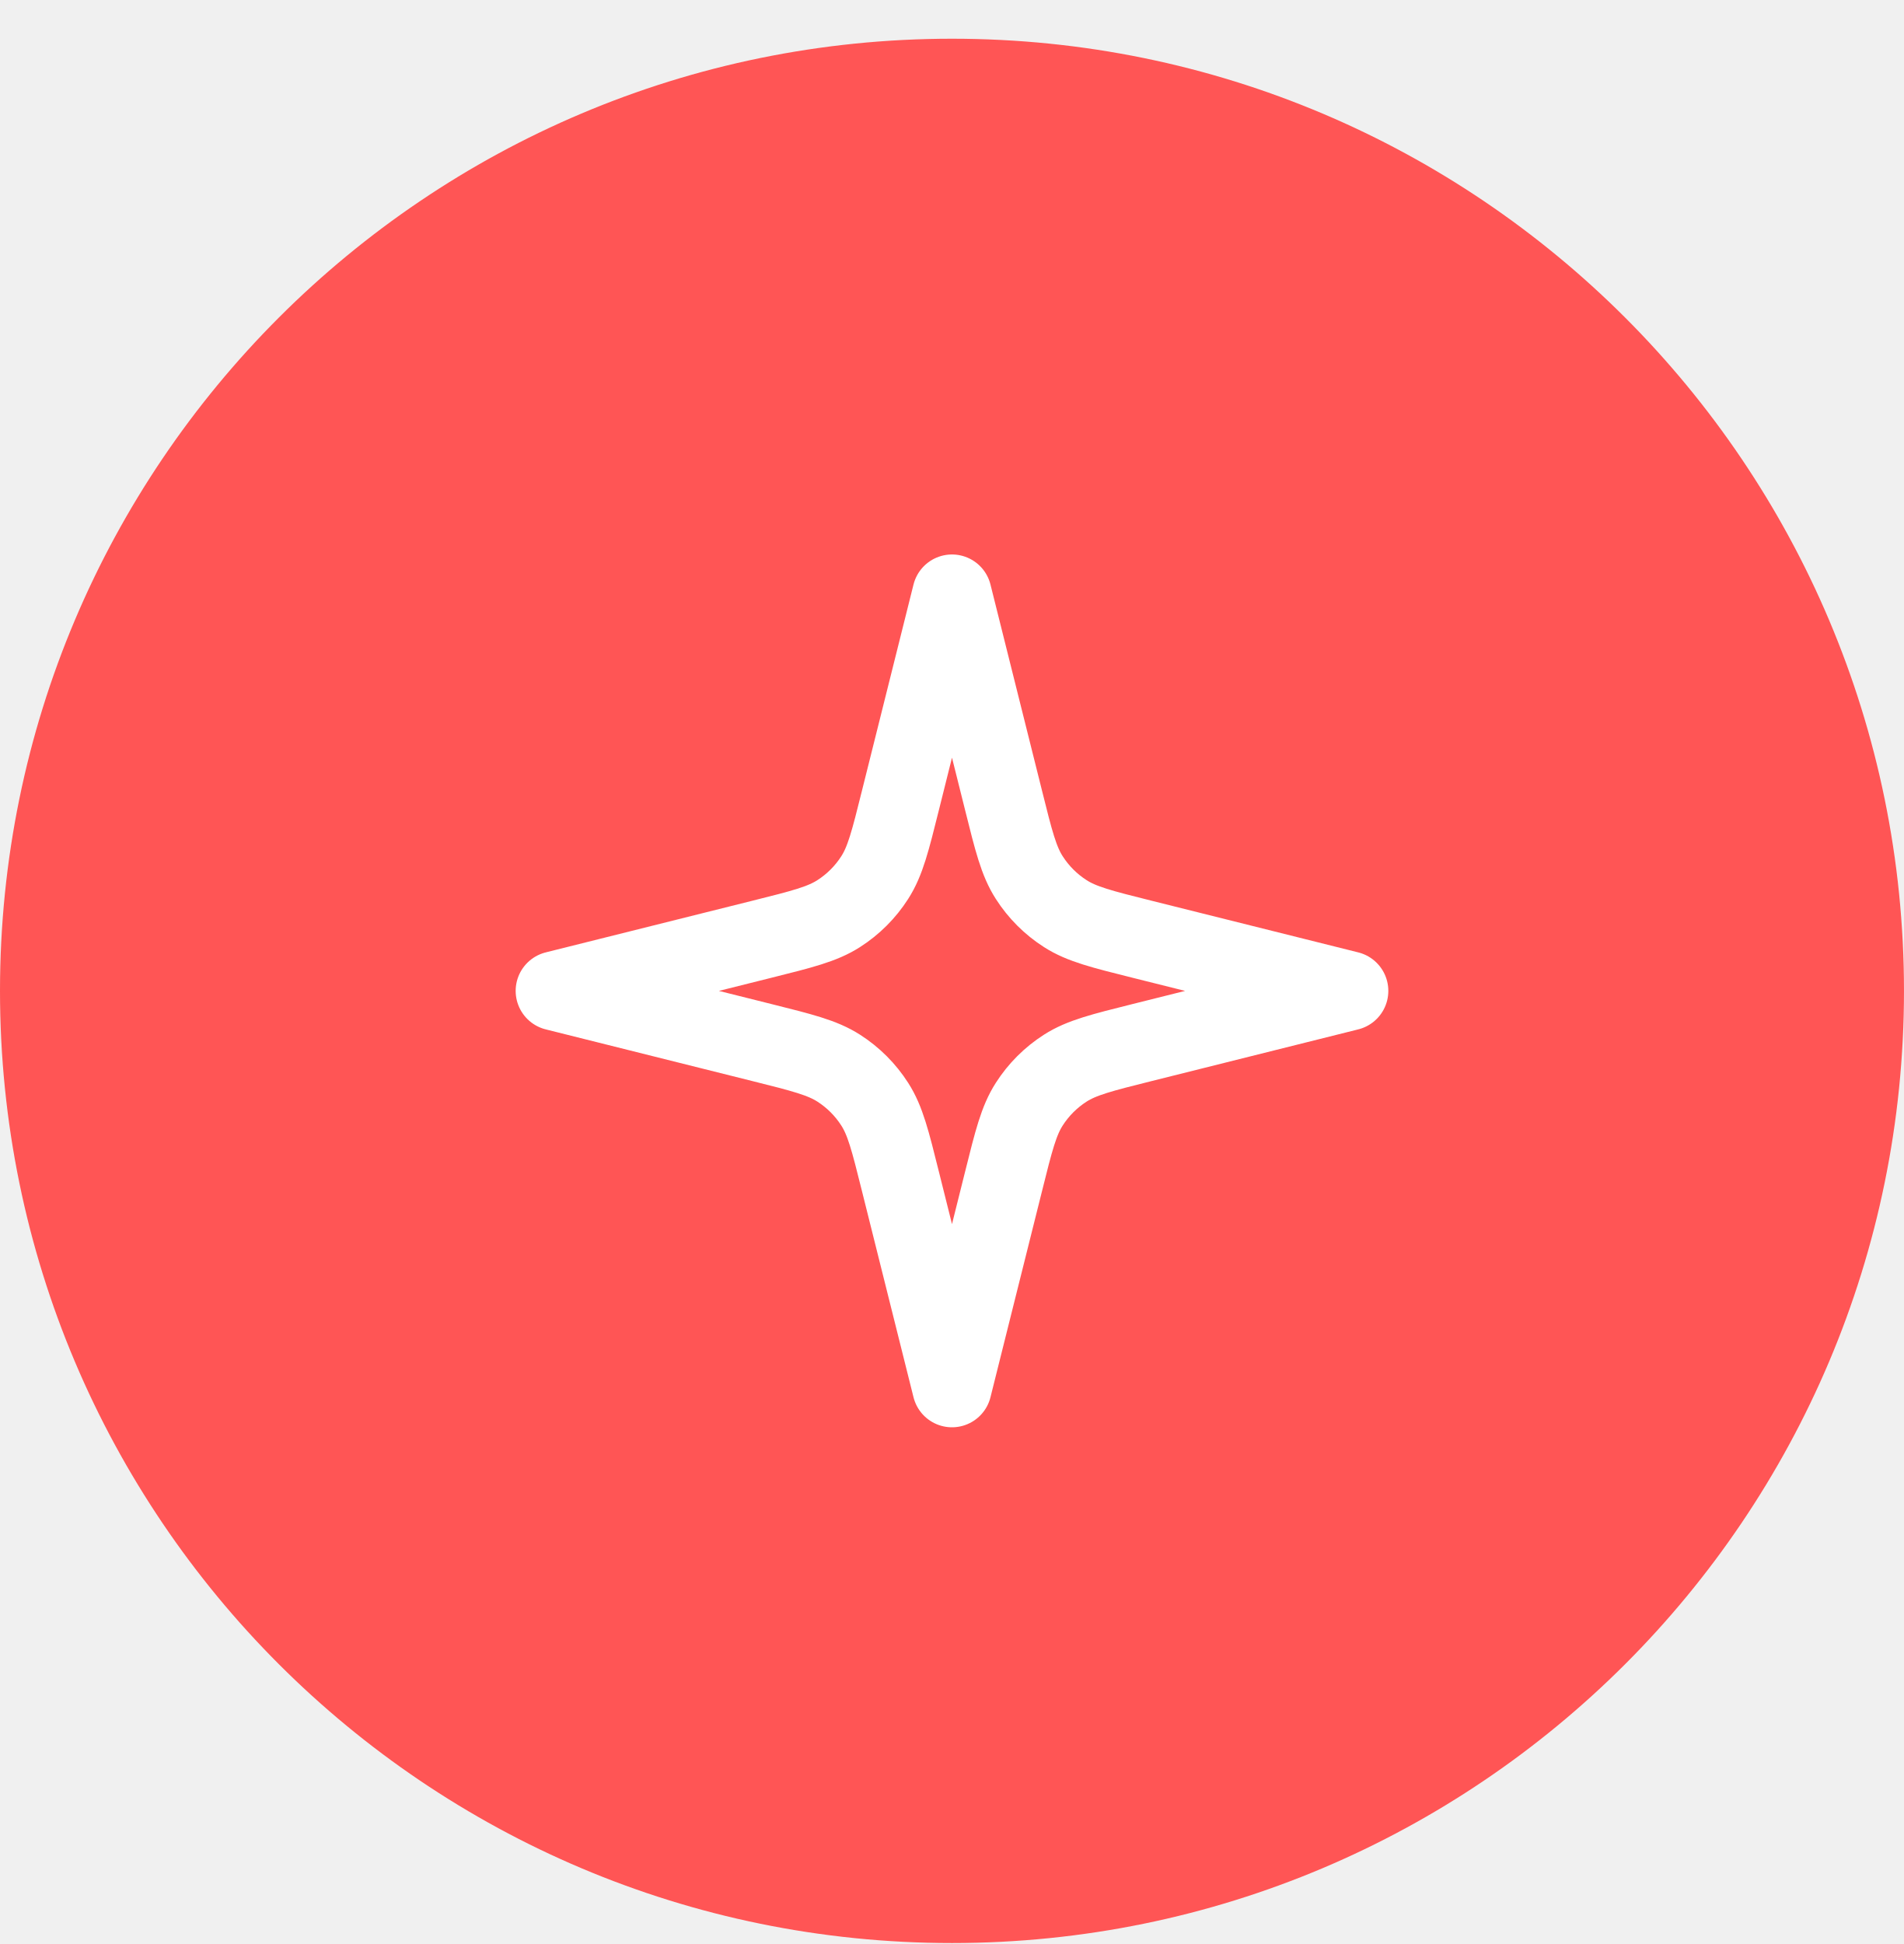
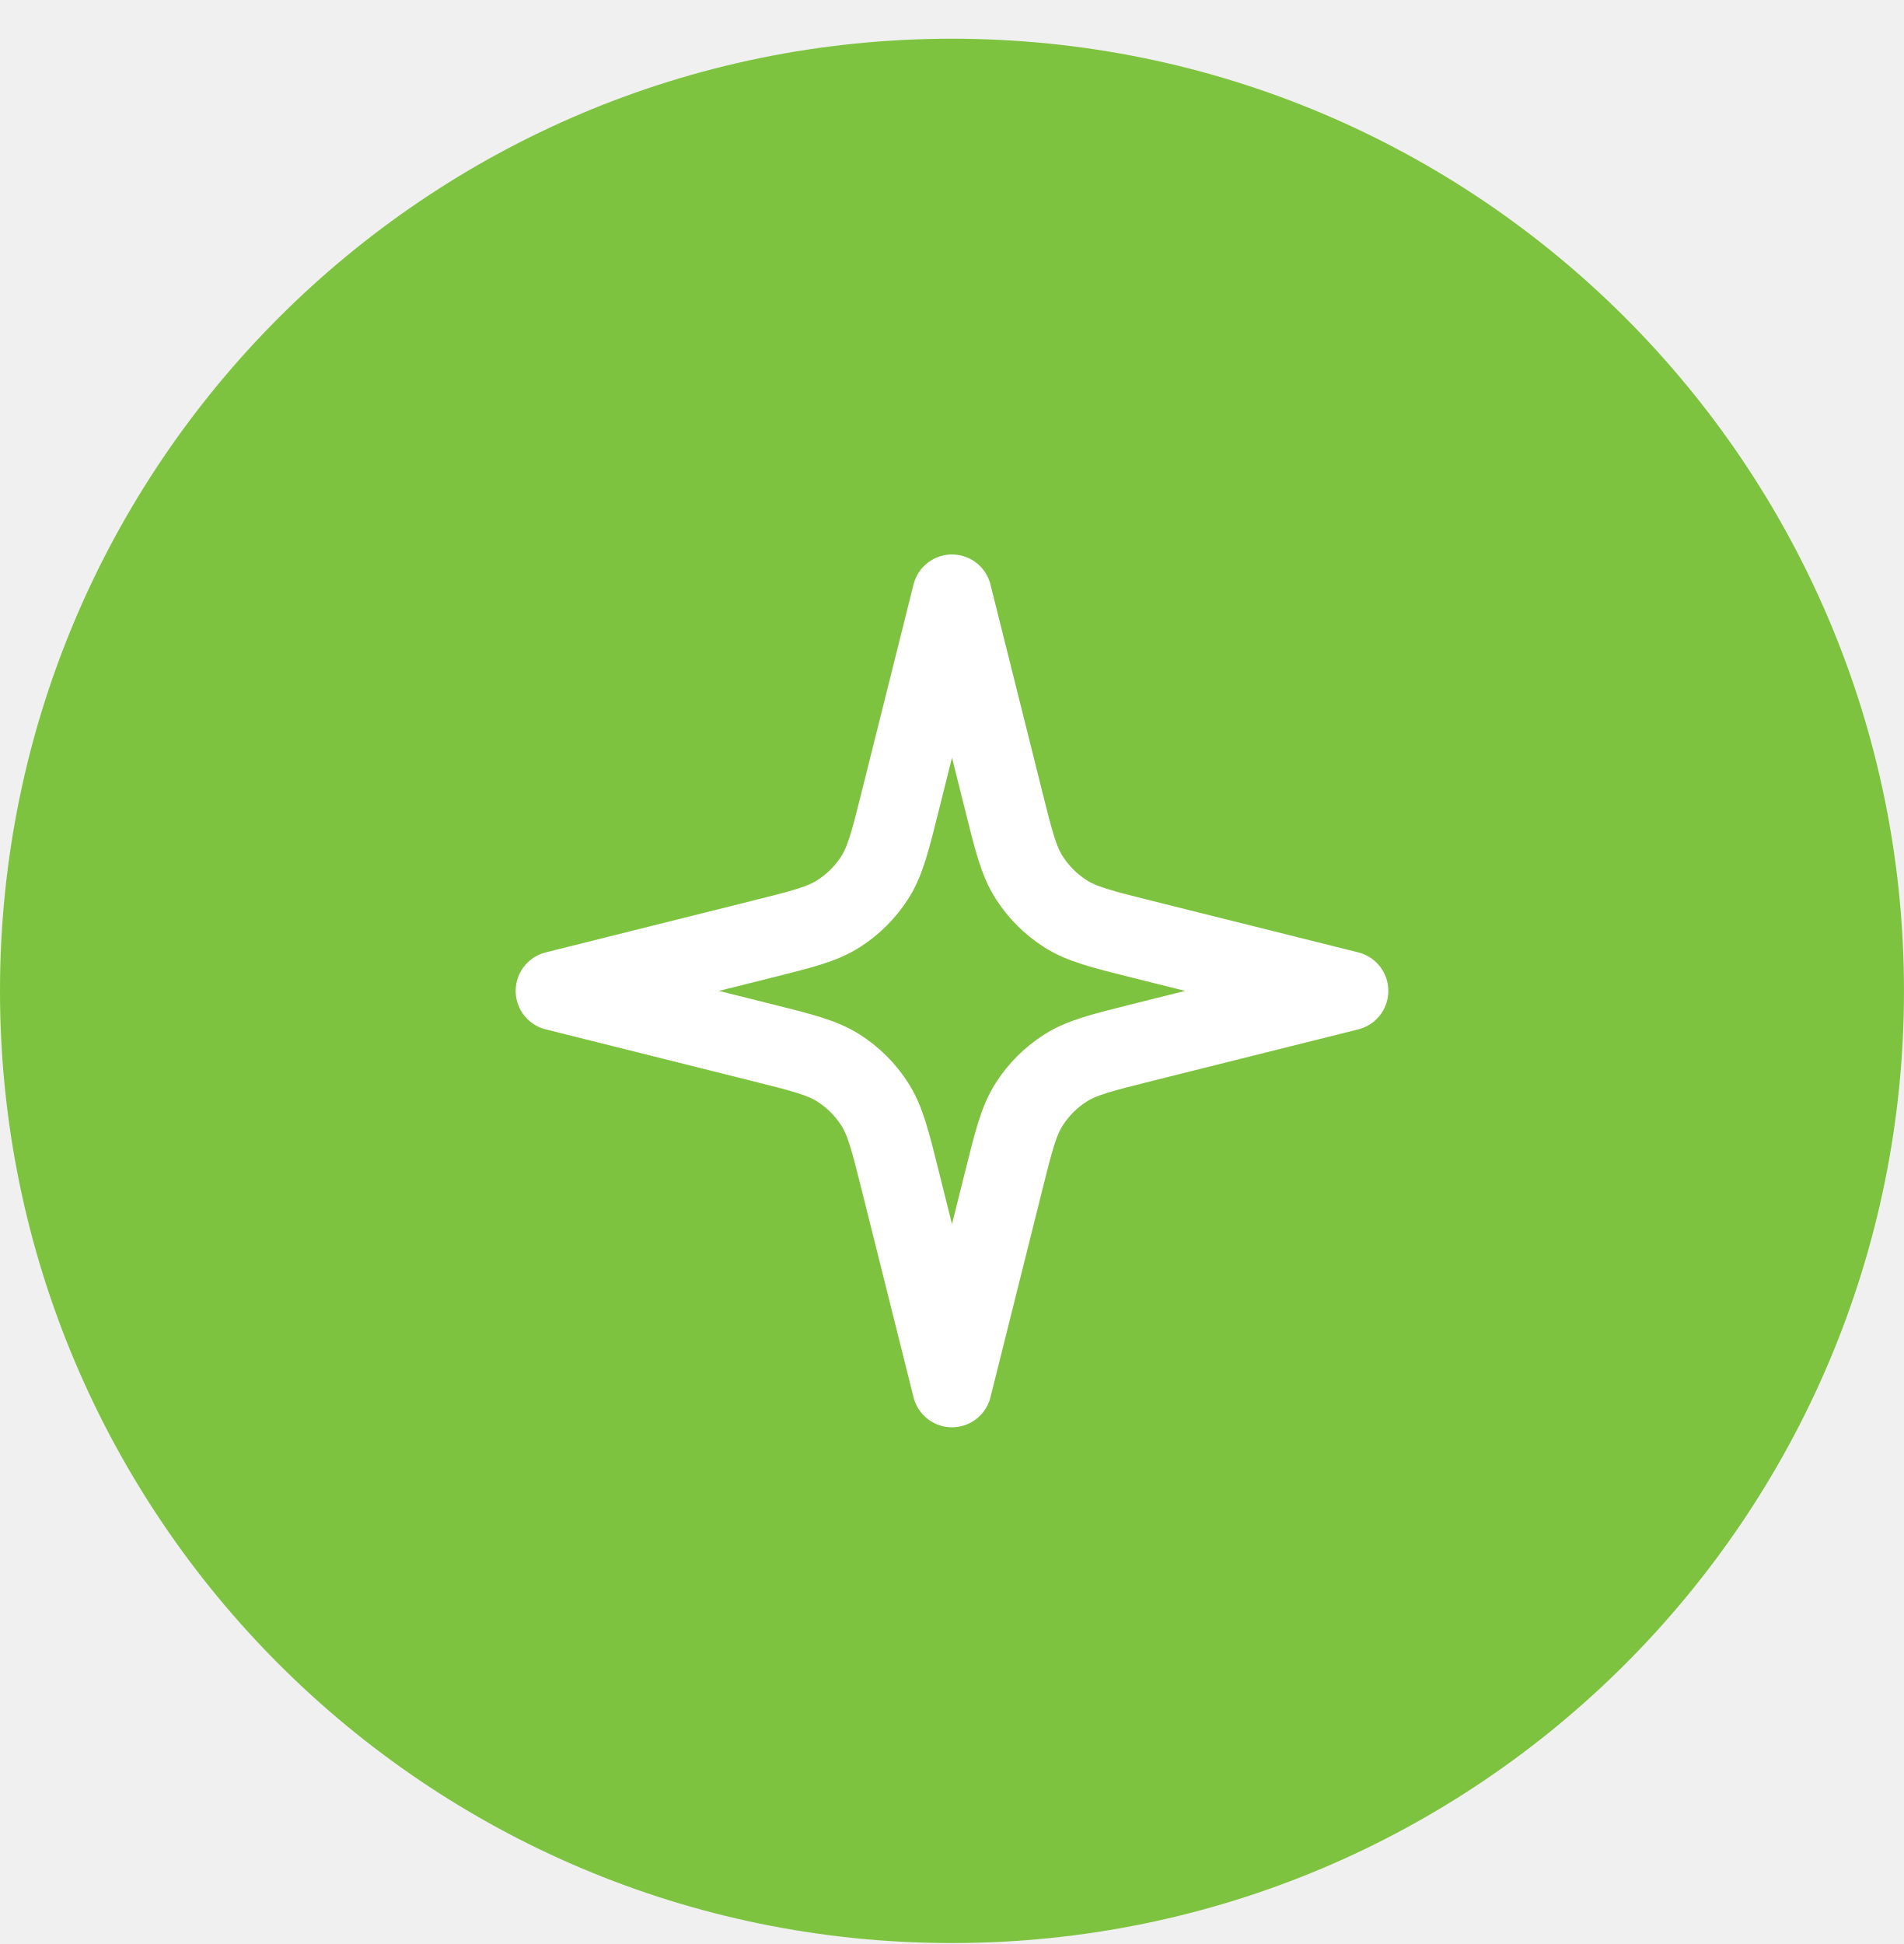
<svg xmlns="http://www.w3.org/2000/svg" width="48" height="49" viewBox="0 0 48 49" fill="none">
-   <circle cx="24" cy="24.976" r="24" fill="#FF5555" />
+   <circle cx="24" cy="24.976" r="24" fill="#7EC33F" />
  <path d="M24 14.976L22.698 20.182C22.445 21.198 22.318 21.706 22.053 22.119C21.819 22.485 21.509 22.795 21.143 23.029C20.73 23.294 20.222 23.421 19.206 23.675L14 24.976L19.206 26.278C20.222 26.532 20.73 26.659 21.143 26.923C21.509 27.157 21.819 27.467 22.053 27.833C22.318 28.246 22.445 28.754 22.698 29.77L24 34.976L25.302 29.77C25.555 28.754 25.682 28.246 25.947 27.833C26.181 27.467 26.491 27.157 26.857 26.923C27.27 26.659 27.778 26.532 28.794 26.278L34 24.976L28.794 23.675C27.778 23.421 27.27 23.294 26.857 23.029C26.491 22.795 26.181 22.485 25.947 22.119C25.682 21.706 25.555 21.198 25.302 20.182L24 14.976Z" stroke="white" stroke-width="2" stroke-linecap="round" stroke-linejoin="round" />
</svg>
